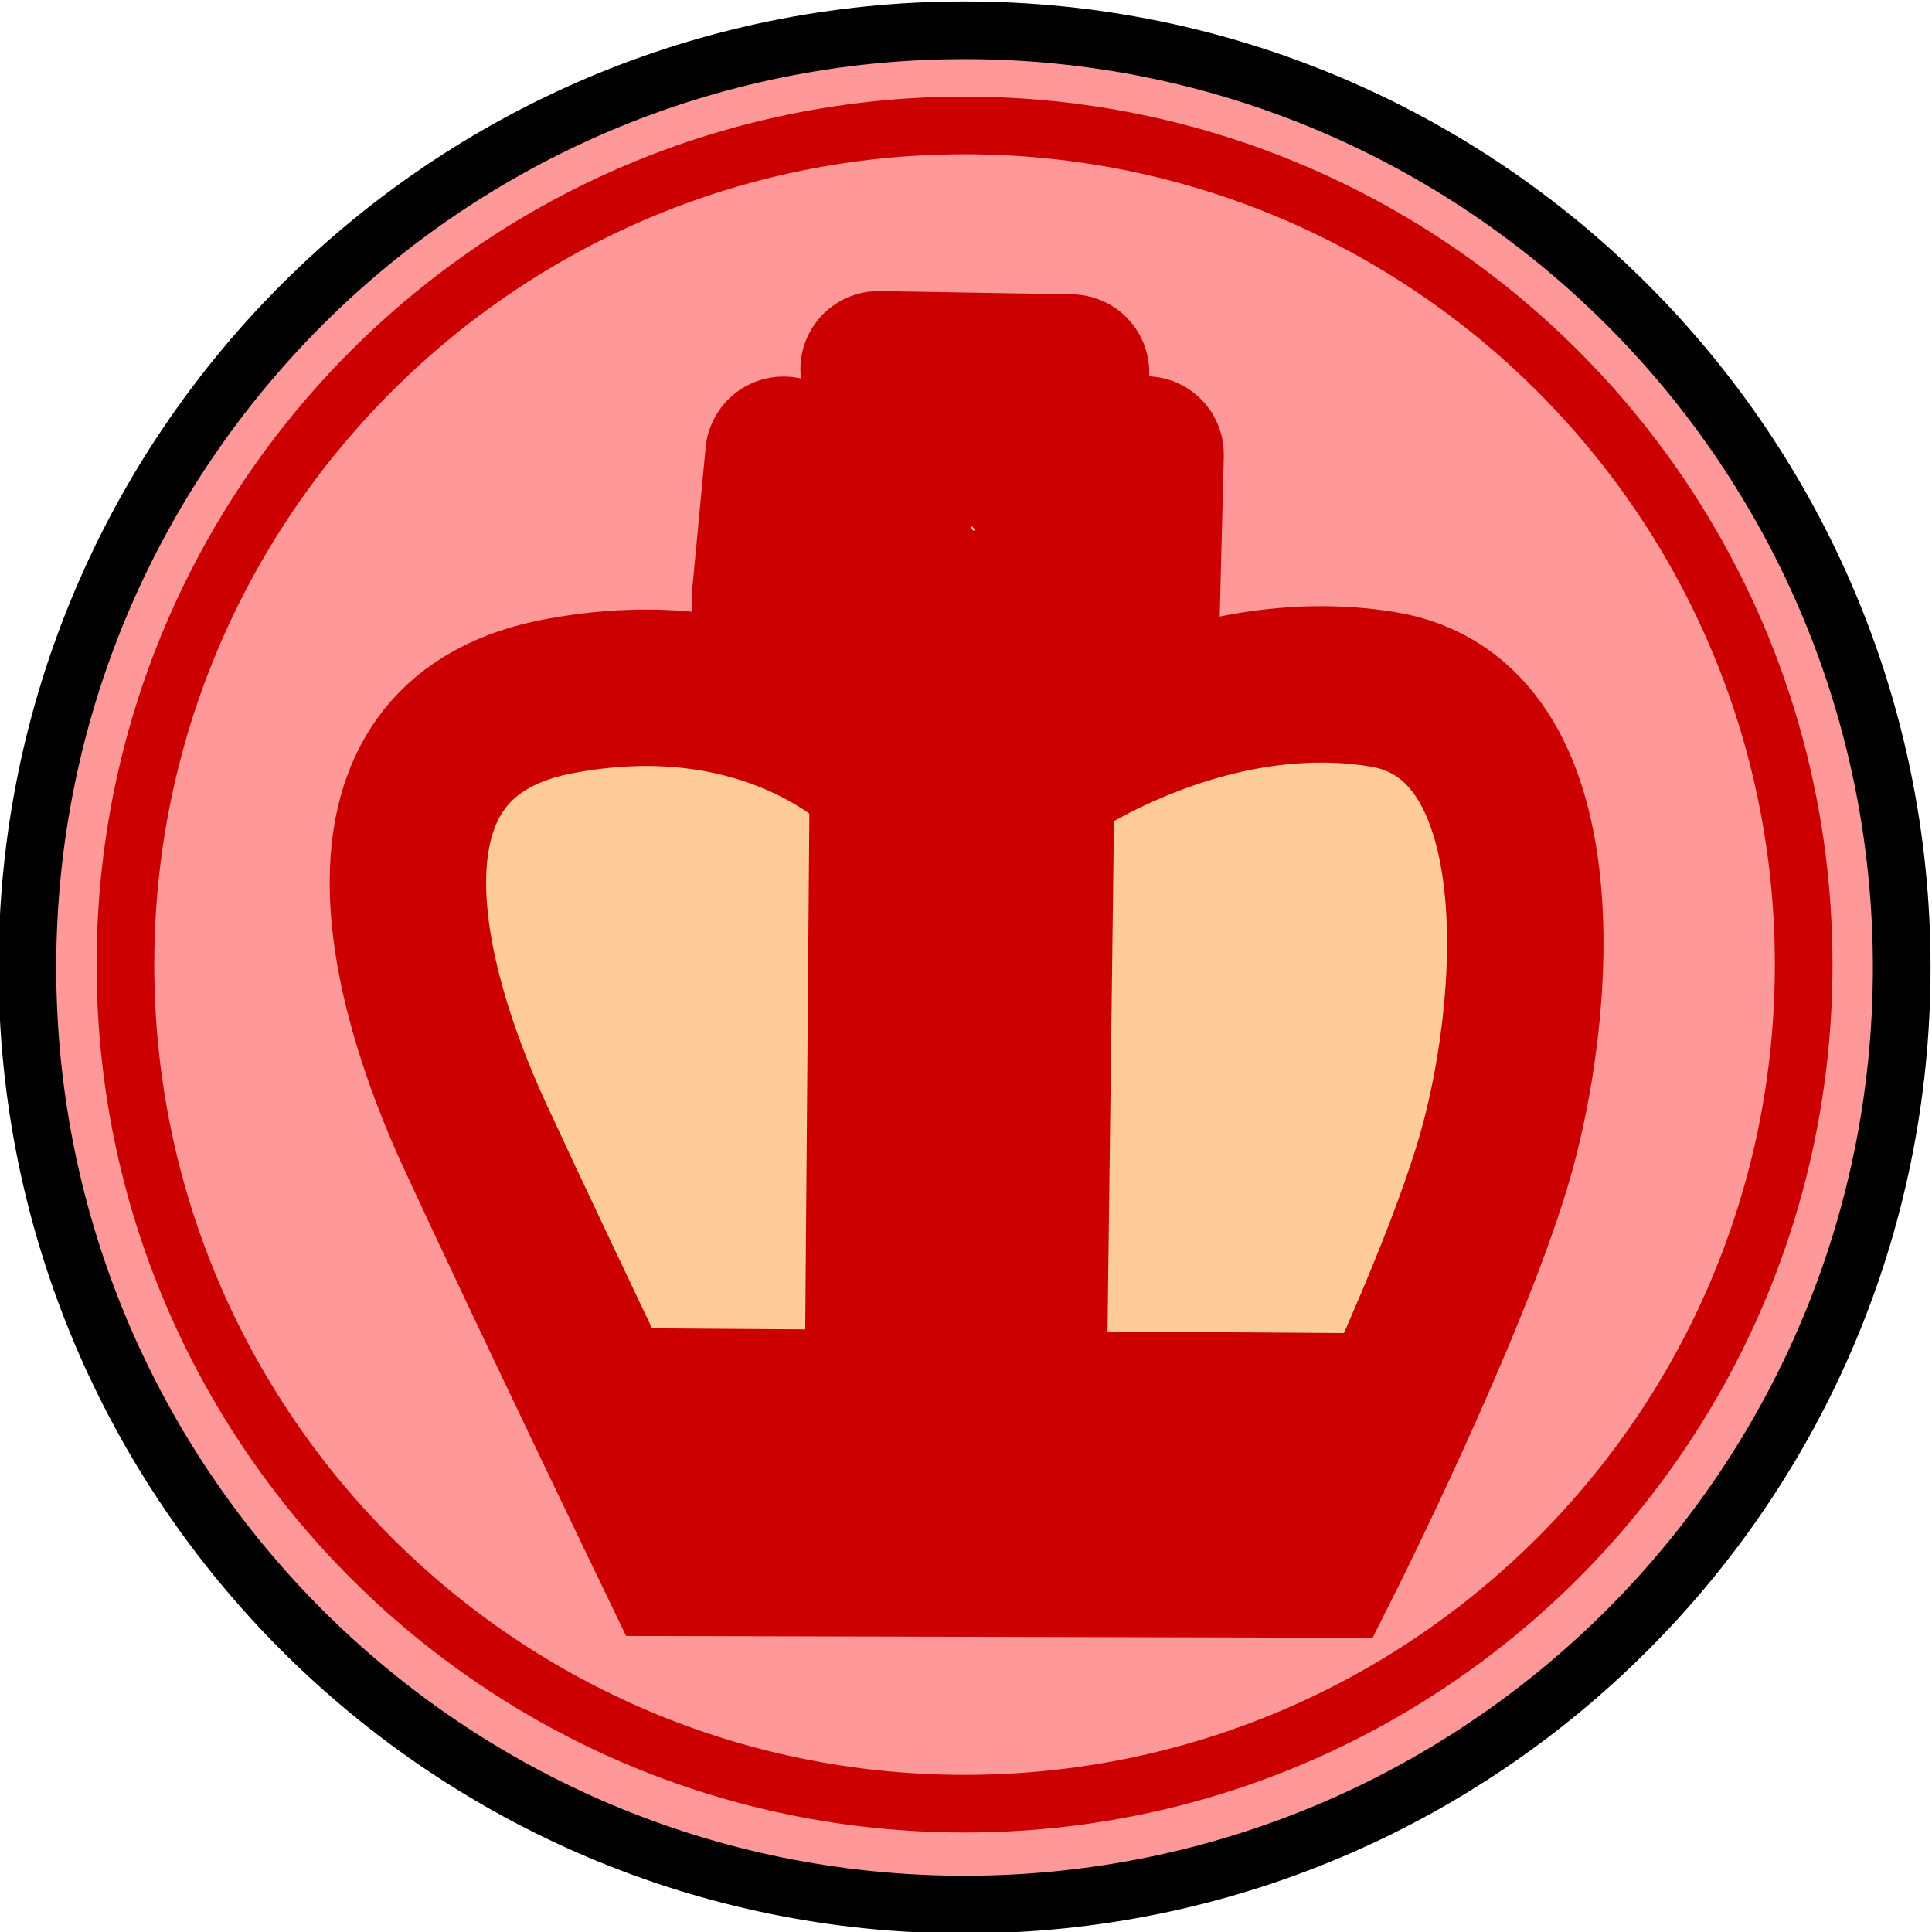
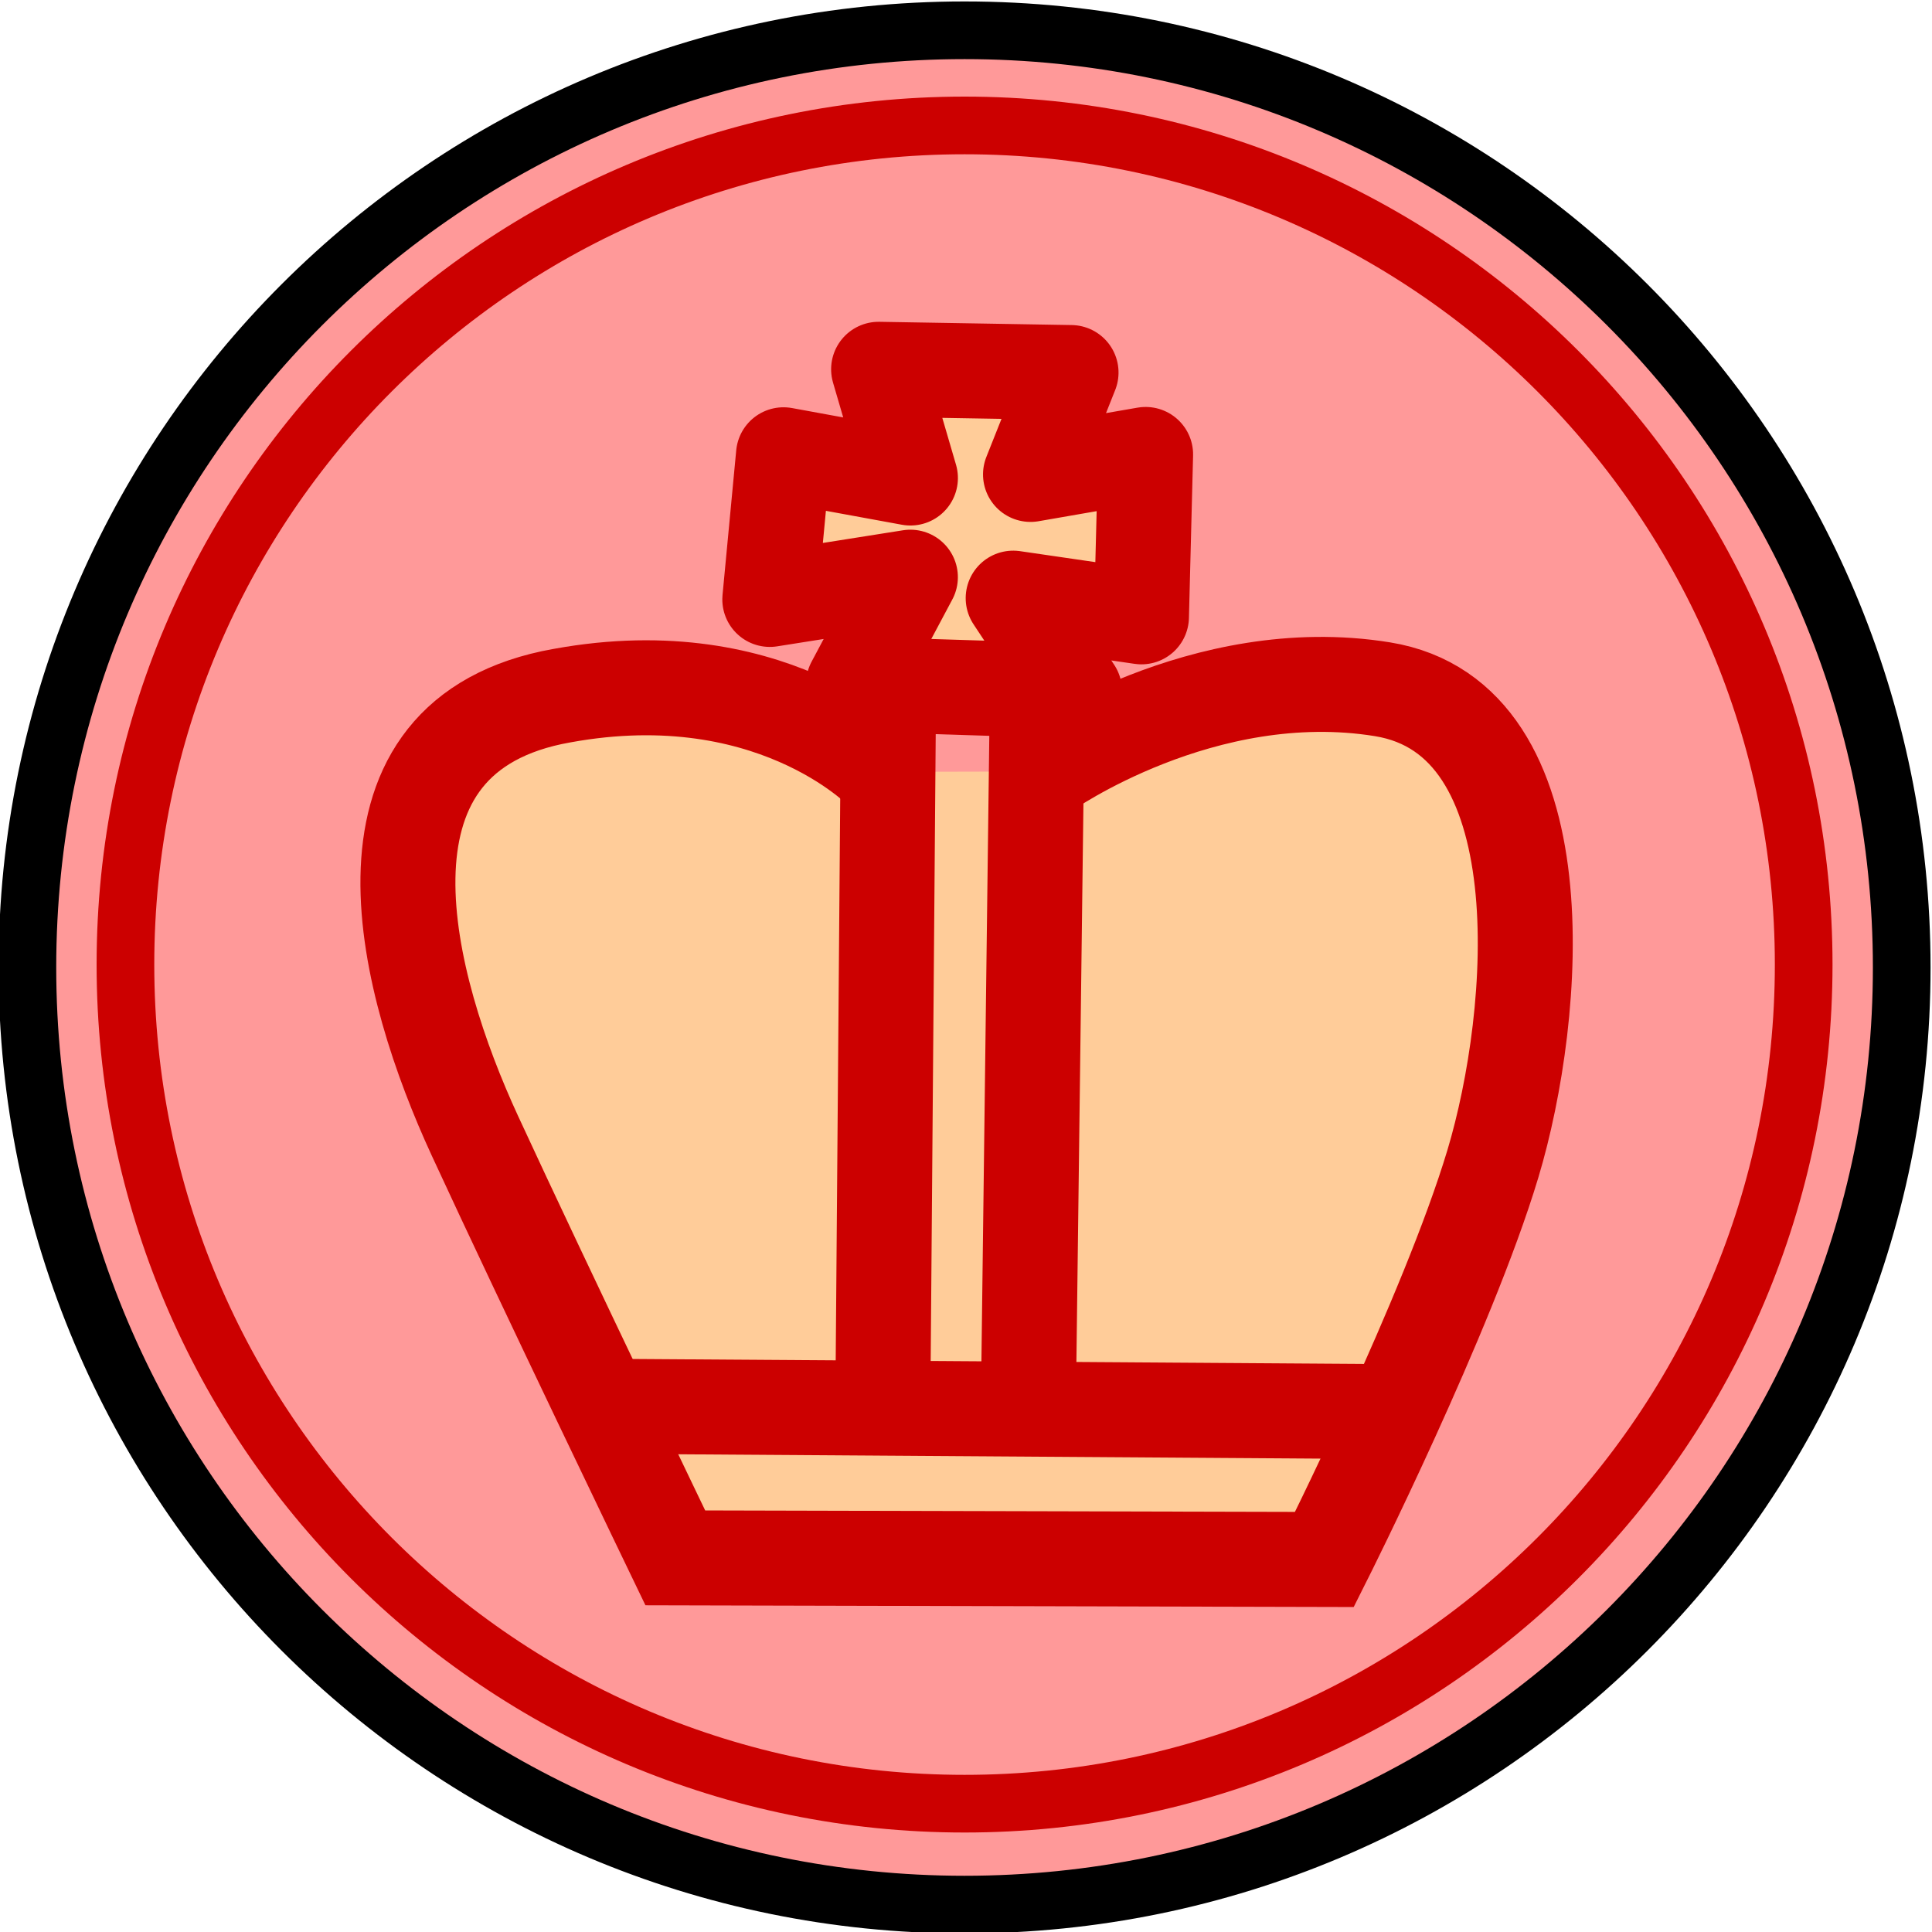
<svg xmlns="http://www.w3.org/2000/svg" version="1.1" id="Capa_1" x="0px" y="0px" viewBox="0 0 67 67" style="enable-background:new 0 0 67 67;" xml:space="preserve">
  <style type="text/css">
	.st0{fill:#FF9999;stroke:#000000;stroke-width:2;stroke-linecap:round;stroke-linejoin:bevel;}
	.st1{fill:none;stroke:#CC0000;stroke-width:2;stroke-linecap:round;stroke-linejoin:bevel;stroke-miterlimit:3.583;}
- 	.st2{fill:#FFCC99;stroke:#CC0000;stroke-width:3.294;stroke-miterlimit:6.588;}
- 	.st3{fill:#FFCC99;stroke:#CC0000;stroke-width:3.294;stroke-linejoin:round;stroke-miterlimit:6.588;}
+ 	.st2{fill:#FFCC99;stroke:#CC0000;stroke-width:2;stroke-miterlimit:10.85;}
+ 	.st3{fill:#FFCC99;stroke:#CC0000;stroke-width:2;stroke-linejoin:round;stroke-miterlimit:10.85;}
</style>
  <g transform="translate(-44.438 -9.75)">
    <text transform="matrix(1 0 0 1 11.542 51.5312)" style="font-family:'Arial-ItalicMT'; font-size:18px;"> </text>
    <g transform="translate(-24.562 .25)">
      <g transform="translate(47.25 -.75)">
        <circle class="st0" cx="55.2" cy="43.8" r="32.5" />
        <circle class="st1" cx="55.2" cy="43.7" r="29.1" />
      </g>
      <g transform="matrix(1.647 0 0 1.647 -502.76 -537.15)">
        <g transform="rotate(106.72 368.71 352.41)">
          <g>
            <path class="st2" d="M365.5,356.5c0,0-1.7,3,0.5,7.1c2.2,4,6.7,1.2,9.3-1.1s7.3-6.6,7.3-6.6l-3.9-13.1c0,0-5.7-1-9-1       s-9.4,1.3-8.9,5.1c0.5,3.8,3.7,6.3,3.7,6.3" />
            <path class="st2" d="M375.3,342.3l4.6,15.7" />
            <path class="st2" d="M377.4,349.7l-14.3,4.1" />
            <path class="st2" d="M378.4,352.6l-14.4,4.2" />
          </g>
          <path class="st3" d="M358.6,355.3l-1.1-2.2l3.3-0.9l0.4,2.7l1.5-1.8l1.2,4.5l-2.5-0.5l1.3,2.7l-3,0.6l-0.3-2.7l-2,1.3l-1.1-3.9      L358.6,355.3z" />
        </g>
      </g>
    </g>
  </g>
</svg>
